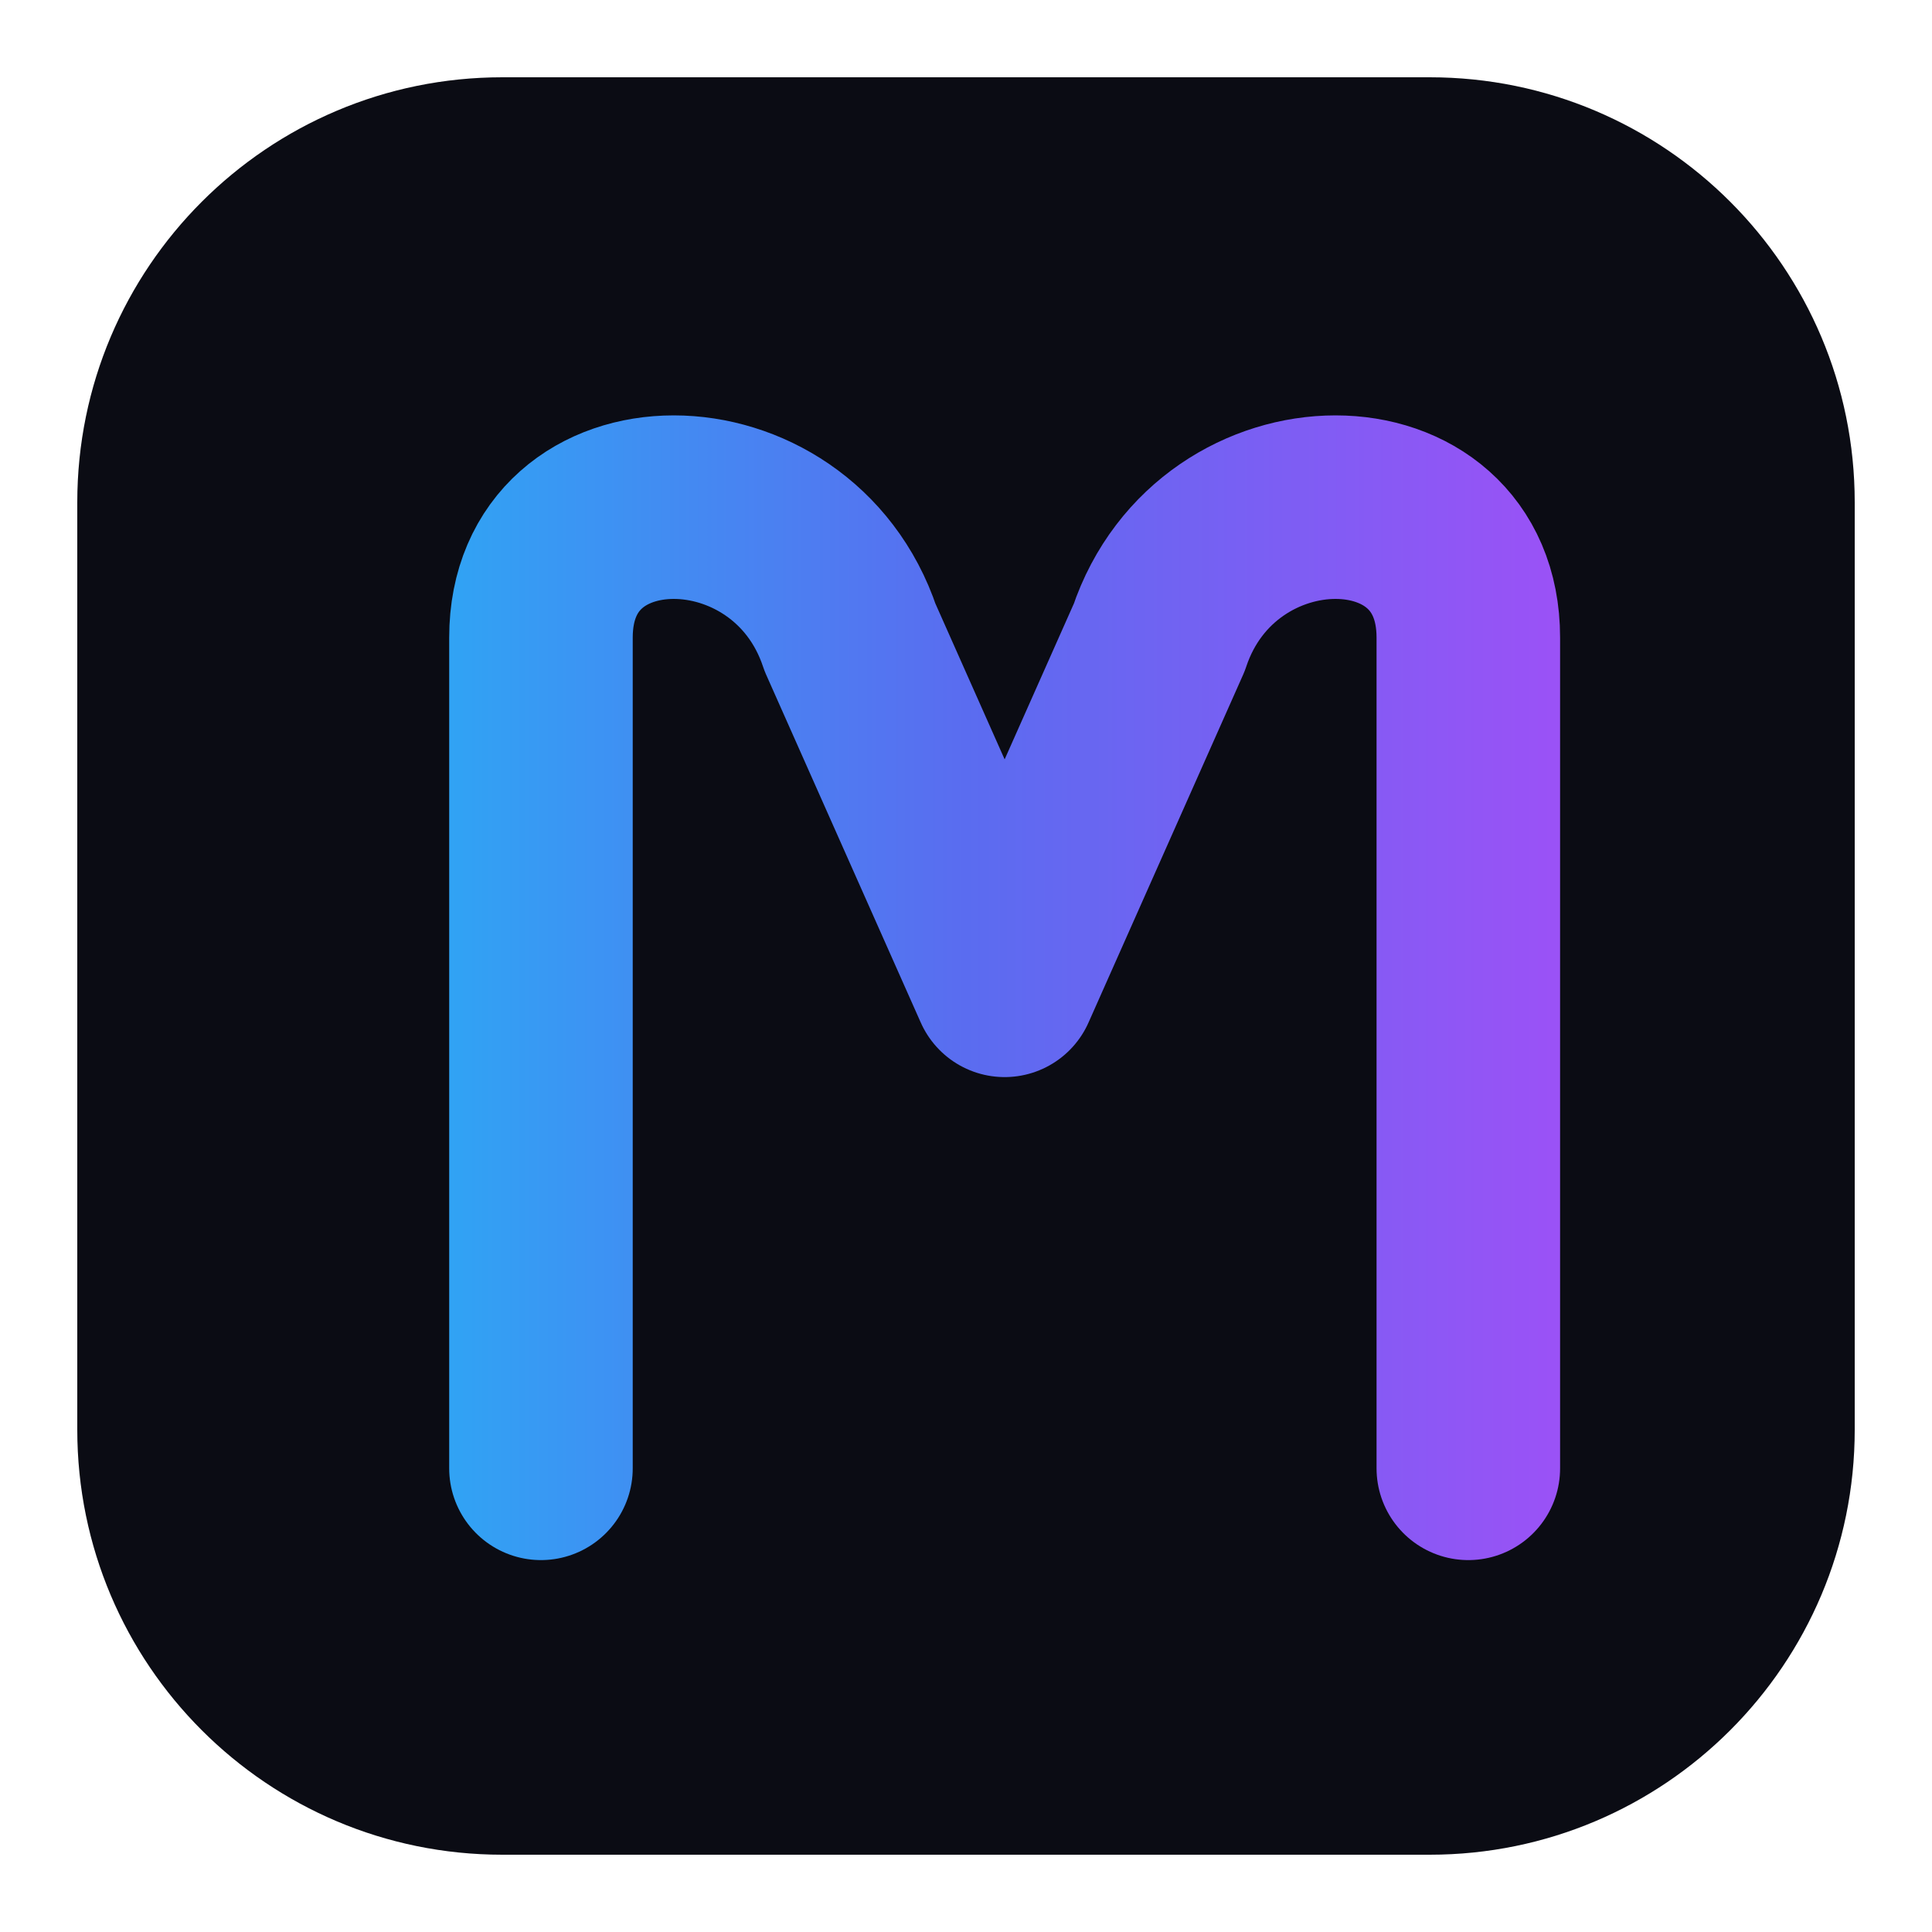
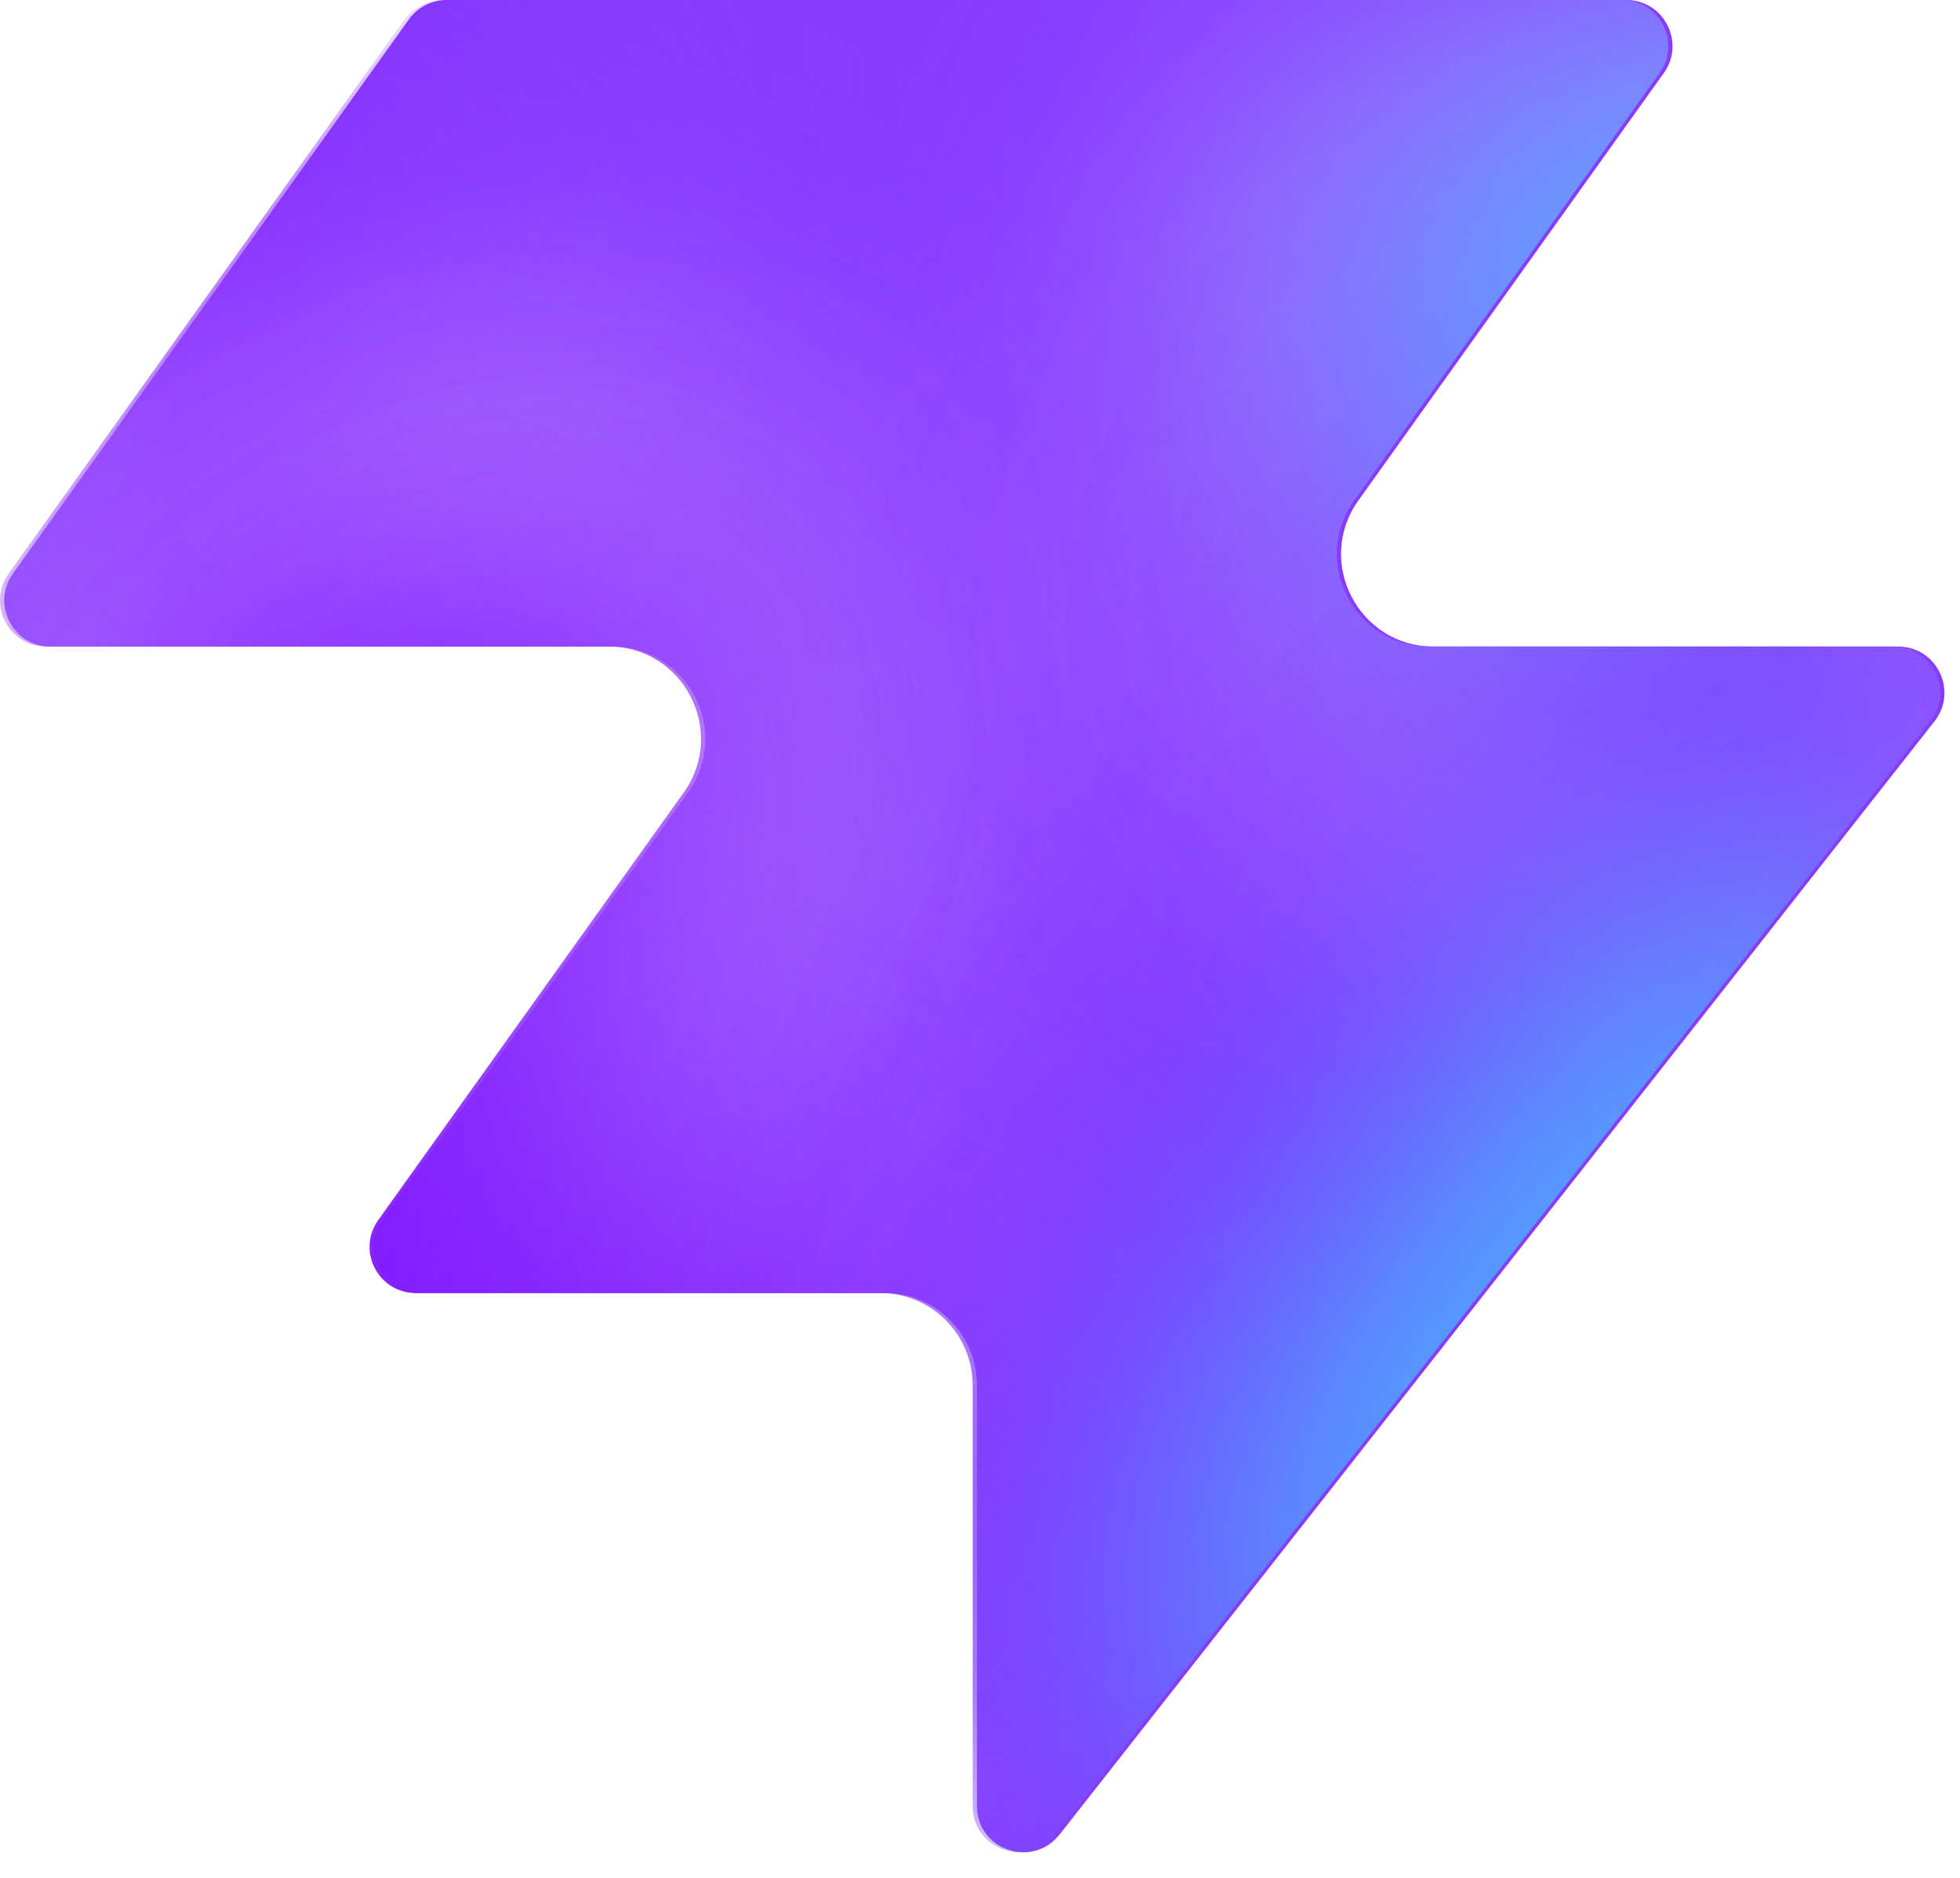
- <svg xmlns="http://www.w3.org/2000/svg" width="100" height="100" viewBox="0 0 100 100">
+ <svg xmlns="http://www.w3.org/2000/svg" width="48" height="46" fill="none" viewBox="0 0 48 46">
+   <path fill="#863bff" d="M25.946 44.938c-.664.845-2.021.375-2.021-.698V33.937a2.26 2.26 0 0 0-2.262-2.262H10.287c-.92 0-1.456-1.04-.92-1.788l7.48-10.471c1.07-1.497 0-3.578-1.842-3.578H1.237c-.92 0-1.456-1.04-.92-1.788L10.013.474c.214-.297.556-.474.92-.474h28.894c.92 0 1.456 1.04.92 1.788l-7.48 10.471c-1.07 1.498 0 3.579 1.842 3.579h11.377c.943 0 1.473 1.088.89 1.83L25.947 44.94z" style="fill:#863bff;fill:color(display-p3 .525 .23 1);fill-opacity:1" />
+   <mask id="a" width="48" height="46" x="0" y="0" maskUnits="userSpaceOnUse" style="mask-type:alpha">
+     <path fill="#000" d="M25.842 44.938c-.664.844-2.021.375-2.021-.698V33.937a2.26 2.26 0 0 0-2.262-2.262H10.183c-.92 0-1.456-1.04-.92-1.788l7.48-10.471c1.07-1.498 0-3.579-1.842-3.579H1.133c-.92 0-1.456-1.04-.92-1.787L9.91.473c.214-.297.556-.474.92-.474h28.894c.92 0 1.456 1.04.92 1.788l-7.48 10.471c-1.07 1.498 0 3.578 1.842 3.578h11.377c.943 0 1.473 1.088.89 1.832L25.843 44.94z" style="fill:#000;fill-opacity:1" />
+   </mask>
+   <g mask="url(#a)">
+     <g filter="url(#b)">
+       <ellipse cx="5.508" cy="14.704" fill="#ede6ff" rx="5.508" ry="14.704" style="fill:#ede6ff;fill:color(display-p3 .927 .903 1);fill-opacity:1" transform="matrix(.00324 1 1 -.00324 -4.47 31.516)" />
+     </g>
+     <g filter="url(#c)">
+       <ellipse cx="10.399" cy="29.851" fill="#ede6ff" rx="10.399" ry="29.851" style="fill:#ede6ff;fill:color(display-p3 .927 .903 1);fill-opacity:1" transform="matrix(.00324 1 1 -.00324 -39.328 7.883)" />
+     </g>
+     <g filter="url(#d)">
+       <ellipse cx="5.508" cy="30.487" fill="#7e14ff" rx="5.508" ry="30.487" style="fill:#7e14ff;fill:color(display-p3 .492 .077 1);fill-opacity:1" transform="rotate(89.814 -25.913 -14.639)scale(1 -1)" />
+     </g>
+     <g filter="url(#e)">
+       <ellipse cx="5.508" cy="30.599" fill="#7e14ff" rx="5.508" ry="30.599" style="fill:#7e14ff;fill:color(display-p3 .492 .077 1);fill-opacity:1" transform="rotate(89.814 -32.644 -3.334)scale(1 -1)" />
+     </g>
+     <g filter="url(#f)">
+       <ellipse cx="5.508" cy="30.599" fill="#7e14ff" rx="5.508" ry="30.599" style="fill:#7e14ff;fill:color(display-p3 .492 .077 1);fill-opacity:1" transform="matrix(.00324 1 1 -.00324 -34.34 30.47)" />
+     </g>
+     <g filter="url(#g)">
+       <ellipse cx="14.072" cy="22.078" fill="#ede6ff" rx="14.072" ry="22.078" style="fill:#ede6ff;fill:color(display-p3 .927 .903 1);fill-opacity:1" transform="rotate(93.35 24.506 48.493)scale(-1 1)" />
+     </g>
+     <g filter="url(#h)">
+       <ellipse cx="3.47" cy="21.501" fill="#7e14ff" rx="3.47" ry="21.501" style="fill:#7e14ff;fill:color(display-p3 .492 .077 1);fill-opacity:1" transform="rotate(89.009 28.708 47.59)scale(-1 1)" />
+     </g>
+     <g filter="url(#i)">
+       <ellipse cx="3.47" cy="21.501" fill="#7e14ff" rx="3.47" ry="21.501" style="fill:#7e14ff;fill:color(display-p3 .492 .077 1);fill-opacity:1" transform="rotate(89.009 28.708 47.59)scale(-1 1)" />
+     </g>
+     <g filter="url(#j)">
+       <ellipse cx=".387" cy="8.972" fill="#7e14ff" rx="4.407" ry="29.108" style="fill:#7e14ff;fill:color(display-p3 .492 .077 1);fill-opacity:1" transform="rotate(39.51 .387 8.972)" />
+     </g>
+     <g filter="url(#k)">
+       <ellipse cx="47.523" cy="-6.092" fill="#7e14ff" rx="4.407" ry="29.108" style="fill:#7e14ff;fill:color(display-p3 .492 .077 1);fill-opacity:1" transform="rotate(37.892 47.523 -6.092)" />
+     </g>
+     <g filter="url(#l)">
+       <ellipse cx="41.412" cy="6.333" fill="#47bfff" rx="5.971" ry="9.665" style="fill:#47bfff;fill:color(display-p3 .28 .748 1);fill-opacity:1" transform="rotate(37.892 41.412 6.333)" />
+     </g>
+     <g filter="url(#m)">
+       <ellipse cx="-1.879" cy="38.332" fill="#7e14ff" rx="4.407" ry="29.108" style="fill:#7e14ff;fill:color(display-p3 .492 .077 1);fill-opacity:1" transform="rotate(37.892 -1.88 38.332)" />
+     </g>
+     <g filter="url(#n)">
+       <ellipse cx="-1.879" cy="38.332" fill="#7e14ff" rx="4.407" ry="29.108" style="fill:#7e14ff;fill:color(display-p3 .492 .077 1);fill-opacity:1" transform="rotate(37.892 -1.88 38.332)" />
+     </g>
+     <g filter="url(#o)">
+       <ellipse cx="35.651" cy="29.907" fill="#7e14ff" rx="4.407" ry="29.108" style="fill:#7e14ff;fill:color(display-p3 .492 .077 1);fill-opacity:1" transform="rotate(37.892 35.651 29.907)" />
+     </g>
+     <g filter="url(#p)">
+       <ellipse cx="38.418" cy="32.4" fill="#47bfff" rx="5.971" ry="15.297" style="fill:#47bfff;fill:color(display-p3 .28 .748 1);fill-opacity:1" transform="rotate(37.892 38.418 32.4)" />
+     </g>
+   </g>
  <defs>
-     <linearGradient id="micheonFav" x1="14" y1="50" x2="86" y2="50" gradientUnits="userSpaceOnUse">
-       <stop offset="0" stop-color="#22B6F5" />
-       <stop offset="0.5" stop-color="#5A6CF0" />
-       <stop offset="1" stop-color="#A64DF7" />
-     </linearGradient>
+     <filter id="b" width="60.045" height="41.654" x="-19.77" y="16.149" color-interpolation-filters="sRGB" filterUnits="userSpaceOnUse">
+       <feFlood flood-opacity="0" result="BackgroundImageFix" />
+       <feBlend in="SourceGraphic" in2="BackgroundImageFix" result="shape" />
+       <feGaussianBlur result="effect1_foregroundBlur_2002_17158" stdDeviation="7.659" />
+     </filter>
+     <filter id="c" width="90.34" height="51.437" x="-54.613" y="-7.533" color-interpolation-filters="sRGB" filterUnits="userSpaceOnUse">
+       <feFlood flood-opacity="0" result="BackgroundImageFix" />
+       <feBlend in="SourceGraphic" in2="BackgroundImageFix" result="shape" />
+       <feGaussianBlur result="effect1_foregroundBlur_2002_17158" stdDeviation="7.659" />
+     </filter>
+     <filter id="d" width="79.355" height="29.4" x="-49.64" y="2.03" color-interpolation-filters="sRGB" filterUnits="userSpaceOnUse">
+       <feFlood flood-opacity="0" result="BackgroundImageFix" />
+       <feBlend in="SourceGraphic" in2="BackgroundImageFix" result="shape" />
+       <feGaussianBlur result="effect1_foregroundBlur_2002_17158" stdDeviation="4.596" />
+     </filter>
+     <filter id="e" width="79.579" height="29.4" x="-45.045" y="20.029" color-interpolation-filters="sRGB" filterUnits="userSpaceOnUse">
+       <feFlood flood-opacity="0" result="BackgroundImageFix" />
+       <feBlend in="SourceGraphic" in2="BackgroundImageFix" result="shape" />
+       <feGaussianBlur result="effect1_foregroundBlur_2002_17158" stdDeviation="4.596" />
+     </filter>
+     <filter id="f" width="79.579" height="29.4" x="-43.513" y="21.178" color-interpolation-filters="sRGB" filterUnits="userSpaceOnUse">
+       <feFlood flood-opacity="0" result="BackgroundImageFix" />
+       <feBlend in="SourceGraphic" in2="BackgroundImageFix" result="shape" />
+       <feGaussianBlur result="effect1_foregroundBlur_2002_17158" stdDeviation="4.596" />
+     </filter>
+     <filter id="g" width="74.749" height="58.852" x="15.756" y="-17.901" color-interpolation-filters="sRGB" filterUnits="userSpaceOnUse">
+       <feFlood flood-opacity="0" result="BackgroundImageFix" />
+       <feBlend in="SourceGraphic" in2="BackgroundImageFix" result="shape" />
+       <feGaussianBlur result="effect1_foregroundBlur_2002_17158" stdDeviation="7.659" />
+     </filter>
+     <filter id="h" width="61.377" height="25.362" x="23.548" y="2.284" color-interpolation-filters="sRGB" filterUnits="userSpaceOnUse">
+       <feFlood flood-opacity="0" result="BackgroundImageFix" />
+       <feBlend in="SourceGraphic" in2="BackgroundImageFix" result="shape" />
+       <feGaussianBlur result="effect1_foregroundBlur_2002_17158" stdDeviation="4.596" />
+     </filter>
+     <filter id="i" width="61.377" height="25.362" x="23.548" y="2.284" color-interpolation-filters="sRGB" filterUnits="userSpaceOnUse">
+       <feFlood flood-opacity="0" result="BackgroundImageFix" />
+       <feBlend in="SourceGraphic" in2="BackgroundImageFix" result="shape" />
+       <feGaussianBlur result="effect1_foregroundBlur_2002_17158" stdDeviation="4.596" />
+     </filter>
+     <filter id="j" width="56.045" height="63.649" x="-27.636" y="-22.853" color-interpolation-filters="sRGB" filterUnits="userSpaceOnUse">
+       <feFlood flood-opacity="0" result="BackgroundImageFix" />
+       <feBlend in="SourceGraphic" in2="BackgroundImageFix" result="shape" />
+       <feGaussianBlur result="effect1_foregroundBlur_2002_17158" stdDeviation="4.596" />
+     </filter>
+     <filter id="k" width="54.814" height="64.646" x="20.116" y="-38.415" color-interpolation-filters="sRGB" filterUnits="userSpaceOnUse">
+       <feFlood flood-opacity="0" result="BackgroundImageFix" />
+       <feBlend in="SourceGraphic" in2="BackgroundImageFix" result="shape" />
+       <feGaussianBlur result="effect1_foregroundBlur_2002_17158" stdDeviation="4.596" />
+     </filter>
+     <filter id="l" width="33.541" height="35.313" x="24.641" y="-11.323" color-interpolation-filters="sRGB" filterUnits="userSpaceOnUse">
+       <feFlood flood-opacity="0" result="BackgroundImageFix" />
+       <feBlend in="SourceGraphic" in2="BackgroundImageFix" result="shape" />
+       <feGaussianBlur result="effect1_foregroundBlur_2002_17158" stdDeviation="4.596" />
+     </filter>
+     <filter id="m" width="54.814" height="64.646" x="-29.286" y="6.009" color-interpolation-filters="sRGB" filterUnits="userSpaceOnUse">
+       <feFlood flood-opacity="0" result="BackgroundImageFix" />
+       <feBlend in="SourceGraphic" in2="BackgroundImageFix" result="shape" />
+       <feGaussianBlur result="effect1_foregroundBlur_2002_17158" stdDeviation="4.596" />
+     </filter>
+     <filter id="n" width="54.814" height="64.646" x="-29.286" y="6.009" color-interpolation-filters="sRGB" filterUnits="userSpaceOnUse">
+       <feFlood flood-opacity="0" result="BackgroundImageFix" />
+       <feBlend in="SourceGraphic" in2="BackgroundImageFix" result="shape" />
+       <feGaussianBlur result="effect1_foregroundBlur_2002_17158" stdDeviation="4.596" />
+     </filter>
+     <filter id="o" width="54.814" height="64.646" x="8.244" y="-2.416" color-interpolation-filters="sRGB" filterUnits="userSpaceOnUse">
+       <feFlood flood-opacity="0" result="BackgroundImageFix" />
+       <feBlend in="SourceGraphic" in2="BackgroundImageFix" result="shape" />
+       <feGaussianBlur result="effect1_foregroundBlur_2002_17158" stdDeviation="4.596" />
+     </filter>
+     <filter id="p" width="39.409" height="43.623" x="18.713" y="10.588" color-interpolation-filters="sRGB" filterUnits="userSpaceOnUse">
+       <feFlood flood-opacity="0" result="BackgroundImageFix" />
+       <feBlend in="SourceGraphic" in2="BackgroundImageFix" result="shape" />
+       <feGaussianBlur result="effect1_foregroundBlur_2002_17158" stdDeviation="4.596" />
+     </filter>
  </defs>
-   <rect x="4" y="4" width="92" height="92" rx="22" fill="#0b0c14" />
-   <path d="M28 76 L28 33 C28 24 41 24 44 33 L52 51 L60 33 C63 24 76 24 76 33 L76 76" fill="none" stroke="url(#micheonFav)" stroke-width="9.5" stroke-linecap="round" stroke-linejoin="round" />
</svg>
